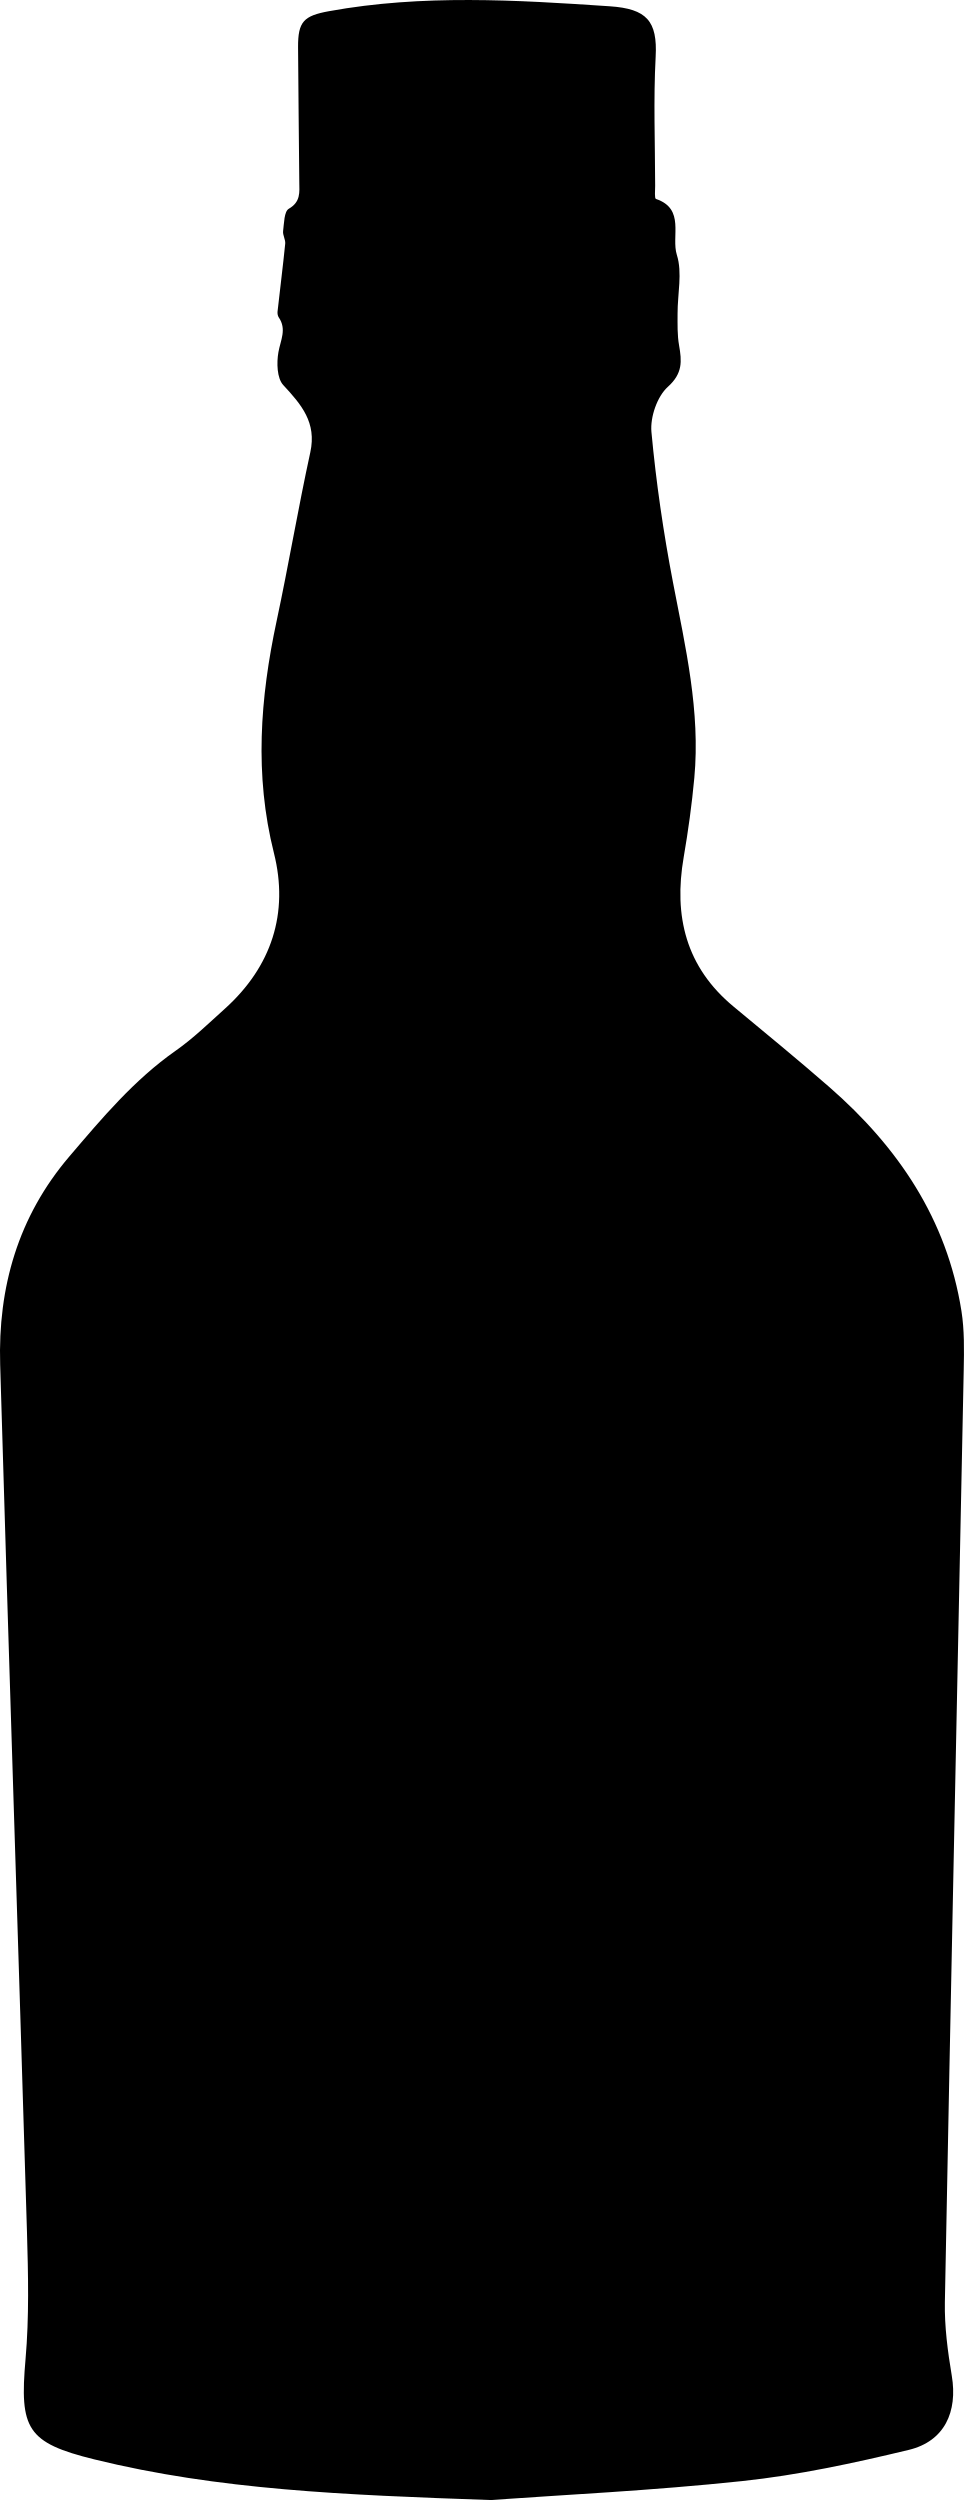
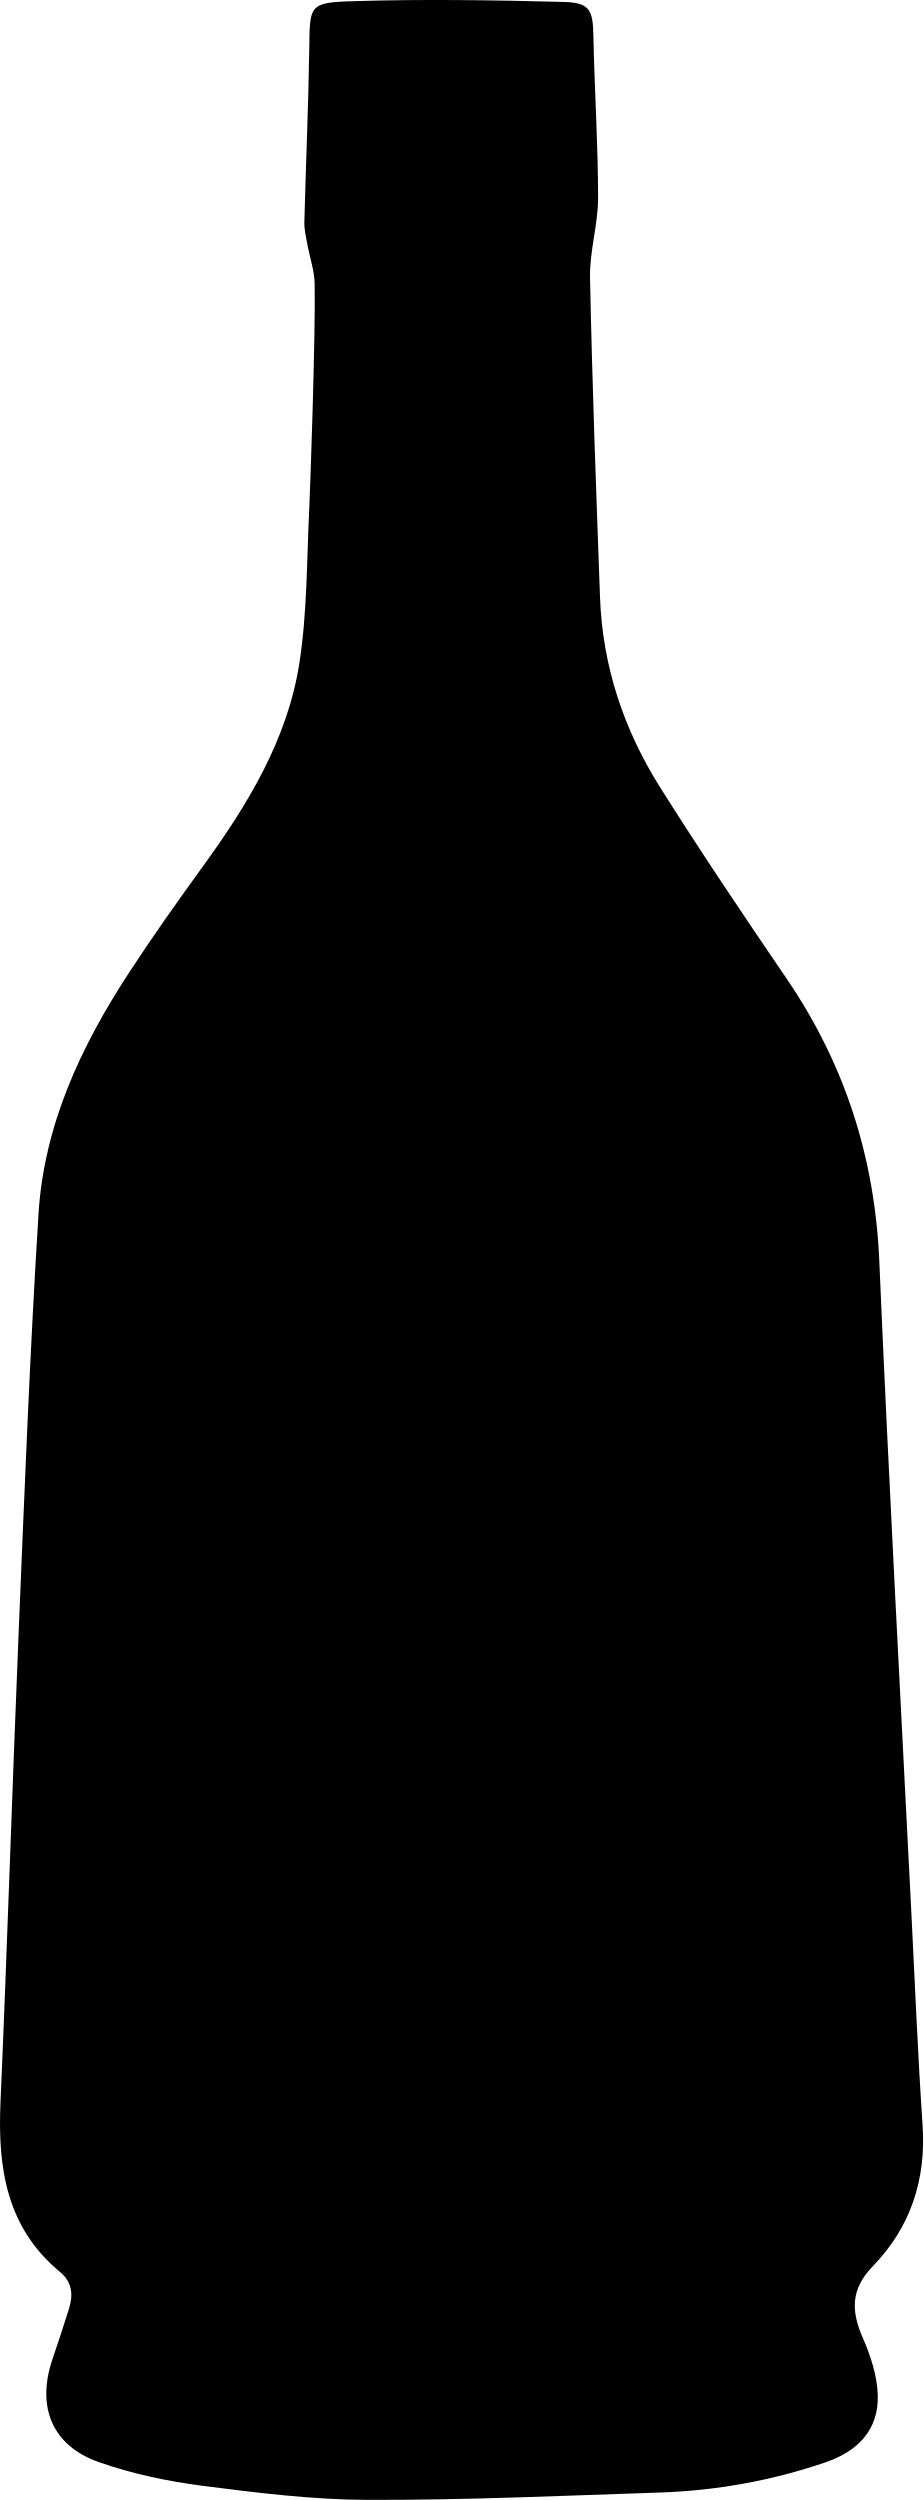
- <svg xmlns="http://www.w3.org/2000/svg" viewBox="0 0 173.27 449.4">
-   <path d="M87.98,449.4c-26.05-.91-48.76-1.82-70.98-7.29-12.21-3-13.5-5.51-12.41-18.02.66-7.56.48-15.22.26-22.82C3.29,349.28,1.55,297.29.03,245.3c-.41-13.89,3.21-26.6,12.45-37.43,5.86-6.87,11.63-13.76,19.12-19.01,3.15-2.21,5.94-4.94,8.81-7.52,8.43-7.59,11.54-17.22,8.83-28-3.53-14.07-2.48-27.83.49-41.73,2.15-10.07,3.86-20.24,6.05-30.3,1.17-5.36-1.6-8.57-4.86-12.09-1.14-1.23-1.21-4.01-.87-5.92.38-2.15,1.53-4.12.05-6.26-.18-.27-.24-.69-.21-1.02.45-4.07.97-8.14,1.38-12.22.07-.73-.47-1.54-.38-2.26.18-1.4.18-3.52,1.02-4.01,2.17-1.25,1.91-2.97,1.89-4.81-.07-8.08-.17-16.17-.22-24.25-.02-4.58,1-5.63,5.57-6.46C75.93-1.04,92.79,0,109.62,1.13c6.63.45,8.59,2.64,8.24,9.08-.41,7.71-.1,15.46-.09,23.19,0,.82-.14,2.26.14,2.36,5.31,1.79,2.71,6.74,3.76,10.06,1.02,3.21.12,7.01.13,10.56,0,1.9-.06,3.84.27,5.7.5,2.86.67,5.04-2.02,7.46-1.92,1.73-3.19,5.44-2.95,8.1.84,9.07,2.16,18.12,3.88,27.07,2.24,11.63,4.94,23.17,3.83,35.13-.44,4.77-1.1,9.53-1.91,14.25-1.83,10.59.39,19.75,8.96,26.85,5.77,4.79,11.57,9.54,17.22,14.47,12.35,10.78,21.14,23.75,23.75,40.26.54,3.44.48,7.01.41,10.51-1.12,55.88-2.33,111.75-3.39,167.63-.08,4.41.51,8.87,1.24,13.24,1.09,6.51-1.3,11.79-7.72,13.34-9.87,2.38-19.89,4.54-29.97,5.61-16.18,1.72-32.46,2.49-45.41,3.42Z" />
+ <svg xmlns="http://www.w3.org/2000/svg" viewBox="0 0 167.23 452.94">
+   <path d="M57.01,51.45c-.04-2.44-.91-4.86-1.35-7.3-.23-1.29-.55-2.6-.52-3.89.27-10.49.74-20.99.89-31.48.11-7.78-.08-8.32,7.75-8.56,12.76-.4,25.55-.2,38.32.13,4.78.12,5.32,1.47,5.41,6.18.2,9.77.84,19.53.85,29.3,0,4.83-1.56,9.68-1.46,14.5.39,19.31,1.11,38.61,1.81,57.91.45,12.46,4.31,23.97,10.9,34.43,7.39,11.73,15.14,23.24,22.95,34.7,10.53,15.47,15.95,32.41,16.75,51.15,1.68,39.31,3.83,78.6,5.8,117.9.65,12.9,1.18,25.8,2.04,38.68.66,9.87-2.22,18.47-9,25.47-4.09,4.21-3.95,8.17-1.8,13.07,1.4,3.21,2.56,6.78,2.68,10.23.22,6.34-3.63,10.24-9.43,12.23-9.77,3.35-19.85,5.15-30.16,5.49-17.58.58-35.16,1.38-52.74,1.33-10.01-.03-20.05-1.27-30-2.55-6.34-.82-12.74-2.17-18.76-4.28-8.51-2.98-11.34-10-8.46-18.59,1.04-3.08,2.08-6.17,3.04-9.28.76-2.47.55-4.77-1.62-6.57C1.11,403.56-.43,392.69.09,380.87c1.24-28.46,2.12-56.94,3.3-85.4,1.05-25.2,2.02-50.42,3.59-75.59,1-16.03,7.66-30.26,16.33-43.55,4.28-6.56,8.81-12.97,13.41-19.31,8.14-11.22,15.36-23.01,17.52-36.88,1.42-9.13,1.33-18.51,1.78-27.78.19-3.97,1.15-31.26.99-40.91Z" />
</svg>
